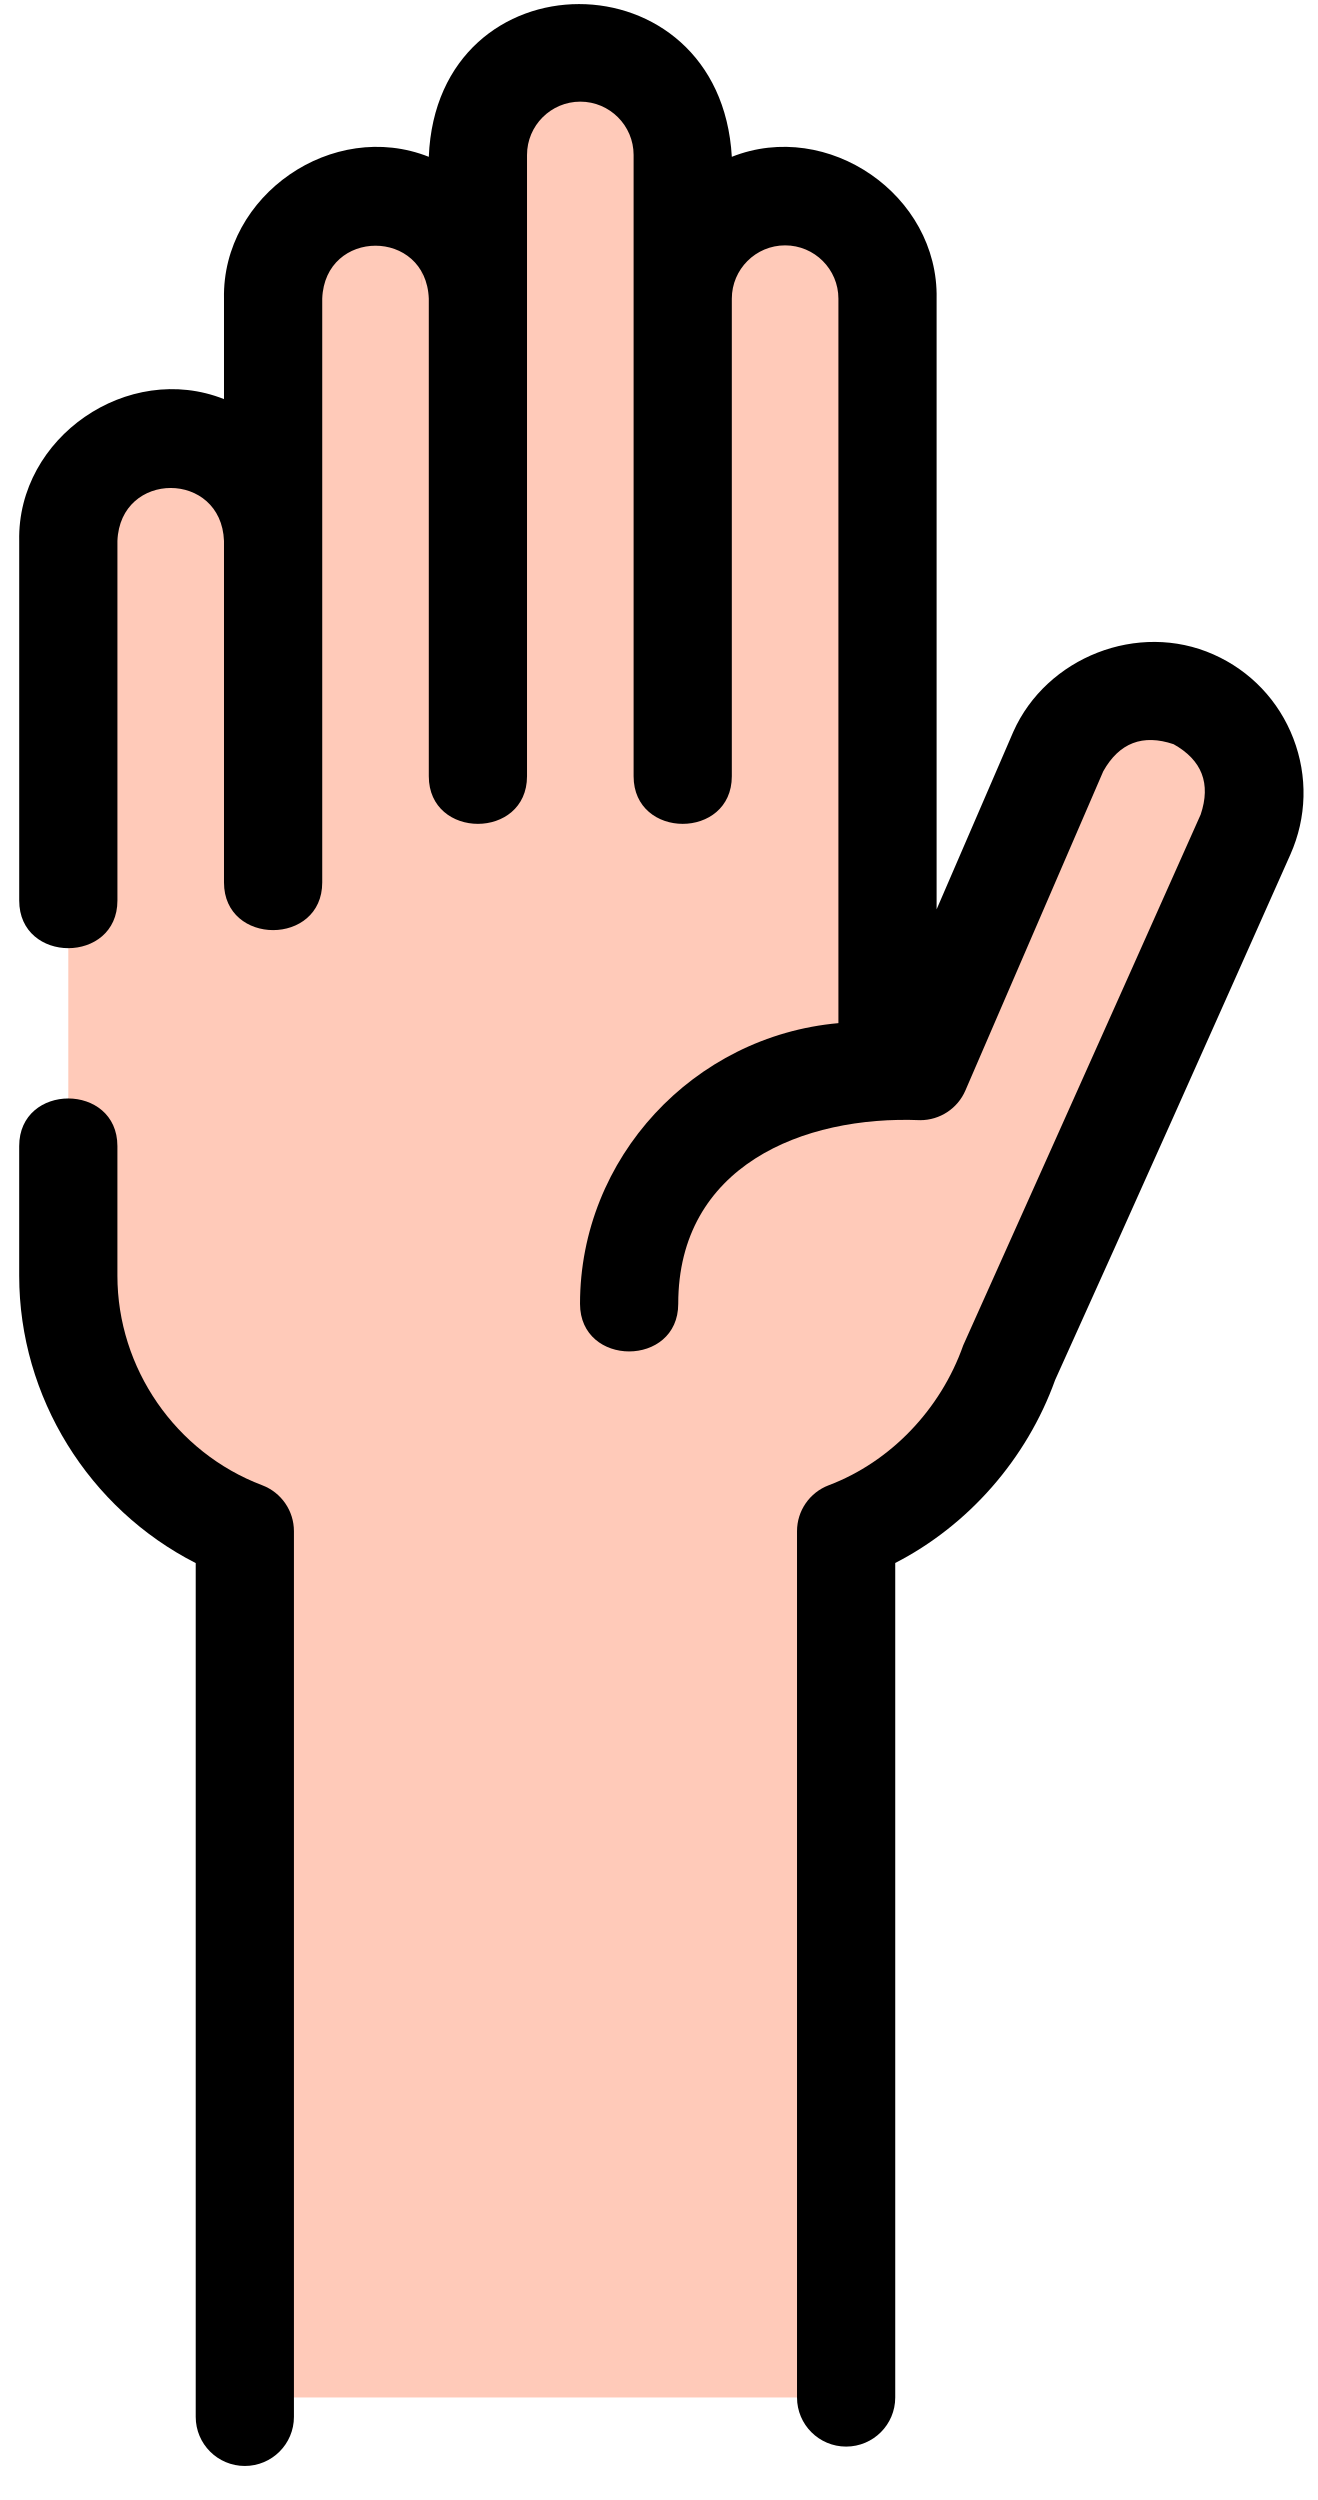
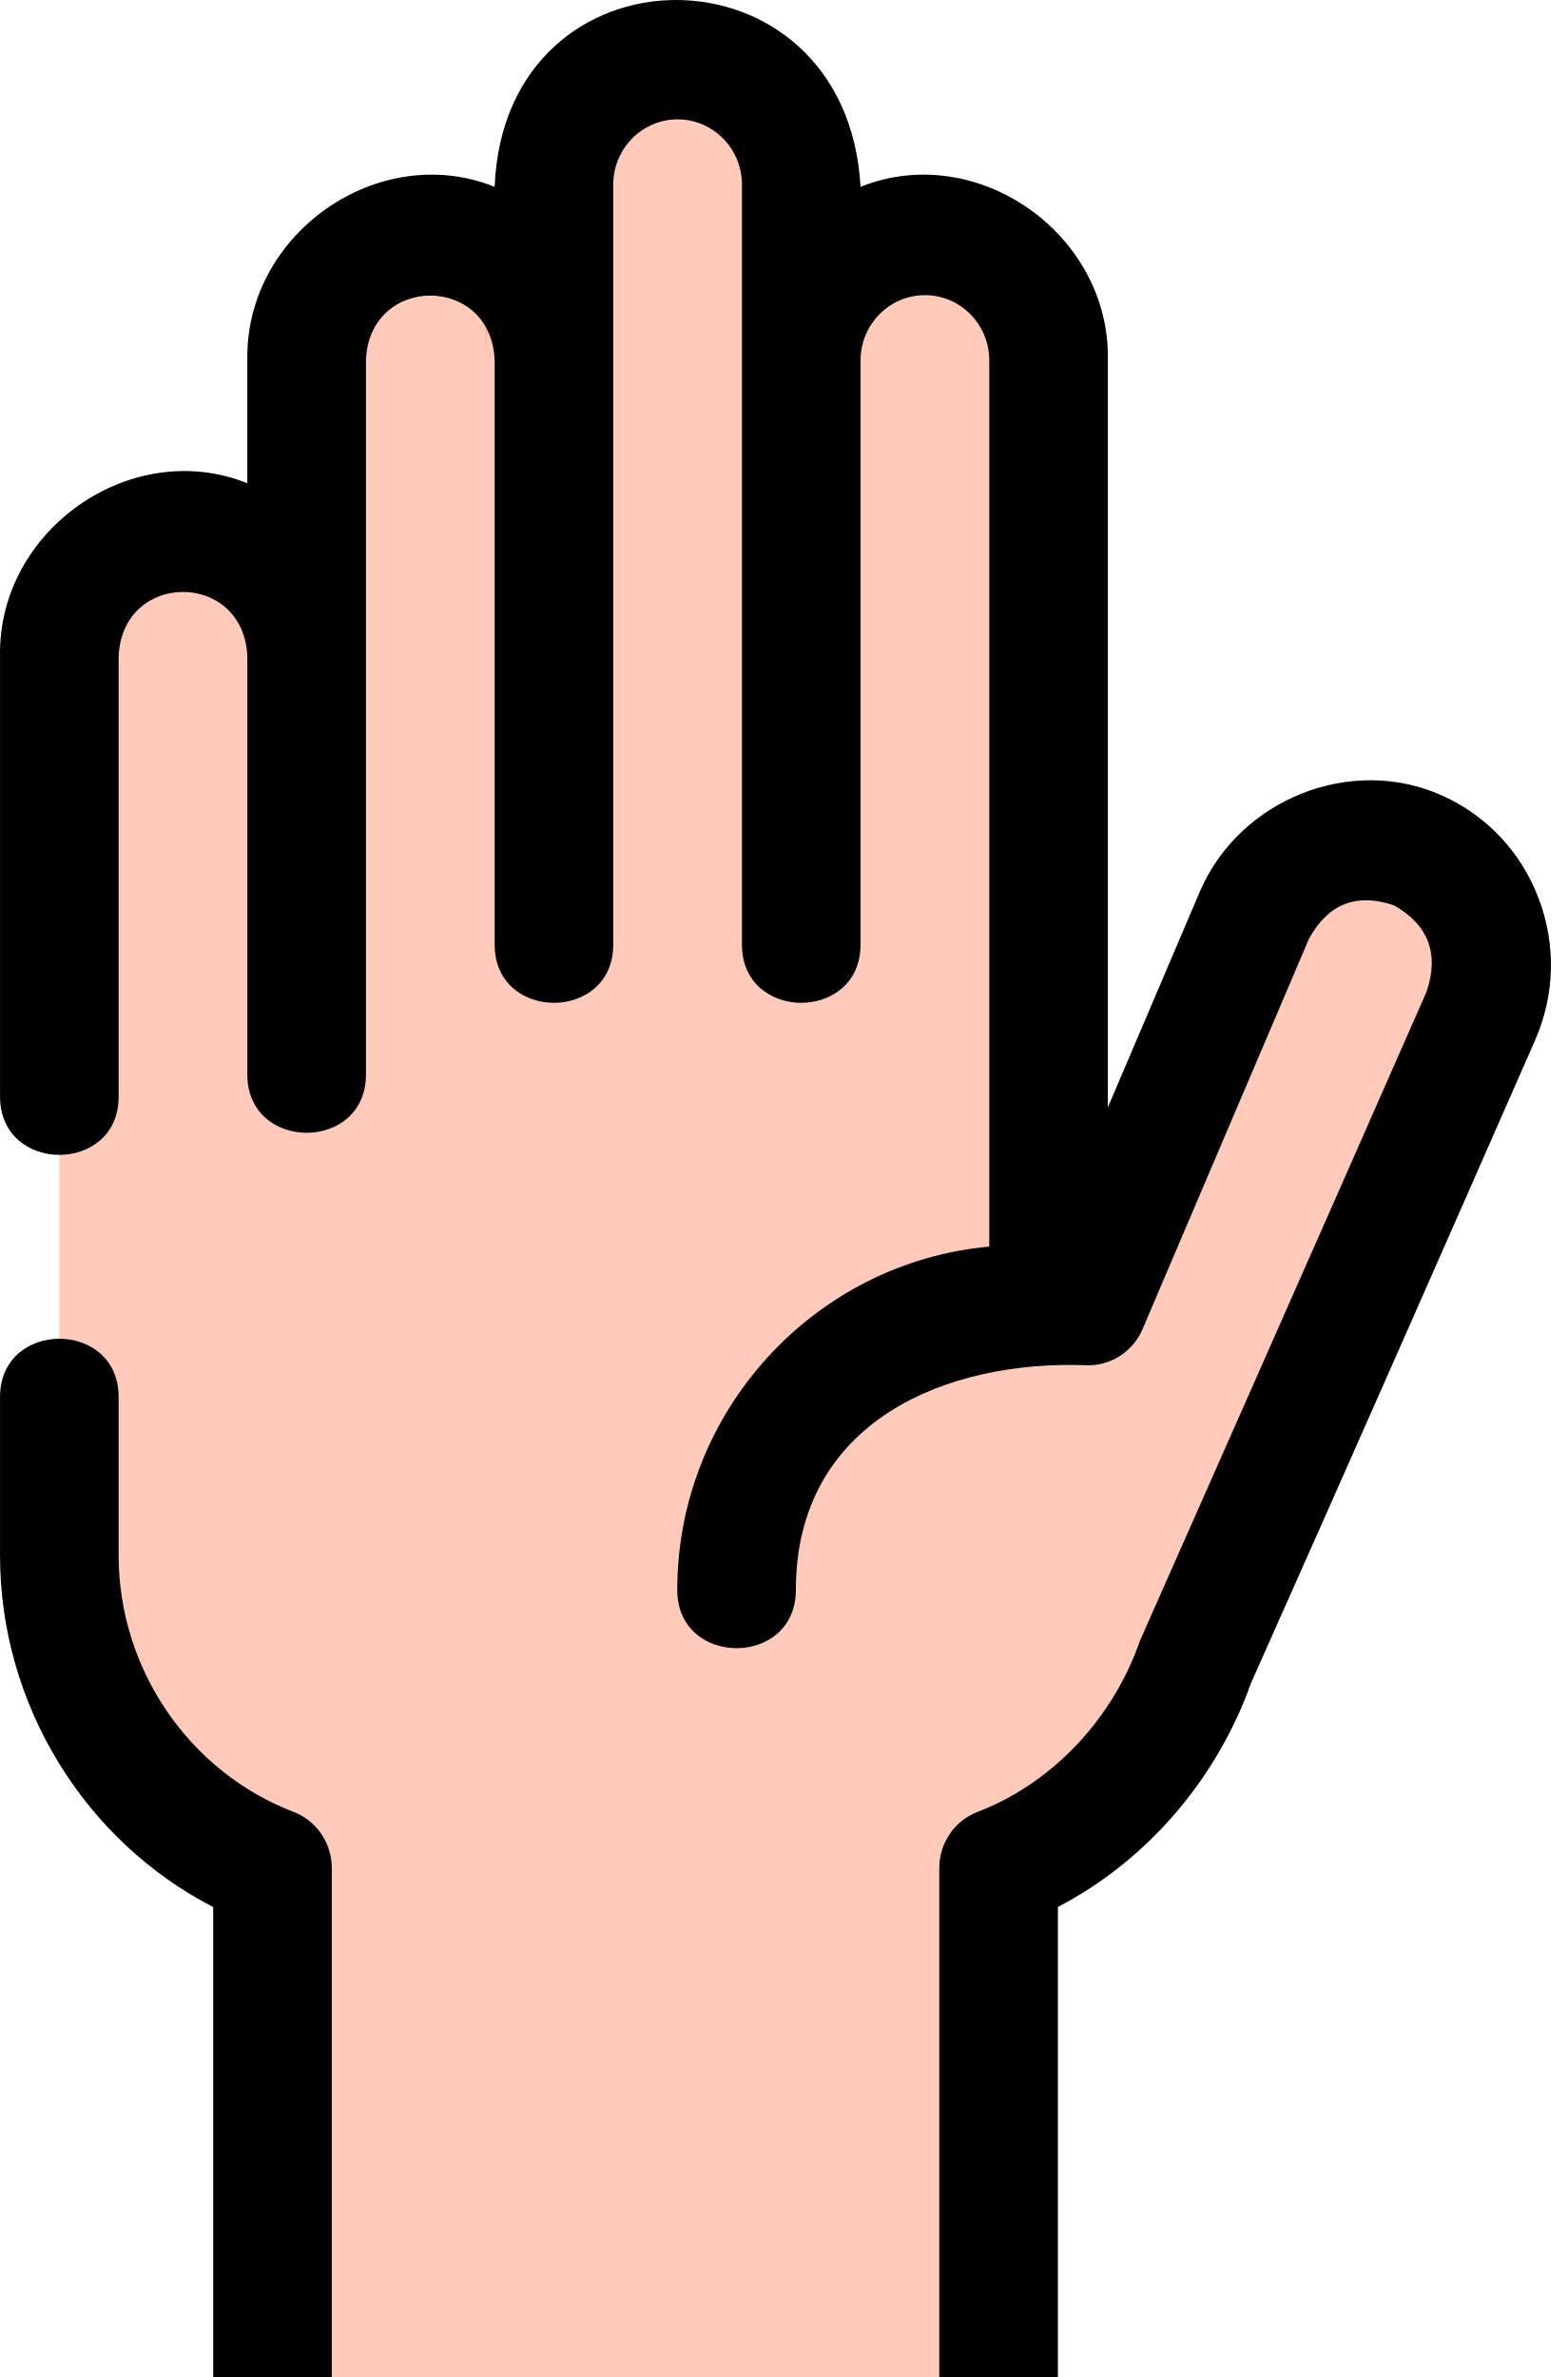
- <svg xmlns="http://www.w3.org/2000/svg" width="68" height="129" viewBox="0 0 68 129" fill="none">
-   <path d="M61.587 36.085C58.921 34.899 55.798 36.1 54.612 38.766L47.486 55.267H45.795V44.716V41.843V15.41C45.795 12.492 43.429 10.126 40.511 10.126C37.593 10.126 35.227 12.492 35.227 15.41V7.995C35.227 5.077 32.862 2.711 29.943 2.711C27.025 2.711 24.659 5.077 24.659 7.995V15.41C24.659 12.492 22.294 10.126 19.375 10.126C16.457 10.126 14.092 12.492 14.092 15.41V27.912C14.092 24.994 11.726 22.628 8.808 22.628C5.89 22.628 3.524 24.994 3.524 27.912V41.843V42.074V65.823C3.524 71.852 7.31 76.994 12.633 79.009V123.71H43.659V79.009C47.615 77.511 50.721 74.285 52.055 70.252L52.092 70.257L57.141 59.087L64.268 43.06C65.454 40.394 64.254 37.271 61.587 36.085Z" fill="#FFCAB9" />
-   <path d="M21.712 15.41C21.712 13.991 22.275 12.704 23.186 11.755C22.763 11.314 22.265 10.95 21.712 10.676V15.41Z" fill="#FABBA7" />
-   <path d="M13.53 76.639C9.061 74.947 6.058 70.6 6.058 65.823V59.139C6.058 55.862 0.99 55.862 0.99 59.139V65.823C0.99 72.093 4.586 77.847 10.099 80.655V124.71C10.099 126.11 11.233 127.244 12.633 127.244C14.033 127.244 15.167 126.11 15.167 124.71V79.009C15.167 77.956 14.515 77.012 13.53 76.639Z" fill="black" />
-   <path d="M66.738 38.108C65.989 36.159 64.525 34.618 62.617 33.77C58.724 32.039 53.993 33.921 52.286 37.761L48.329 46.922V15.41C48.437 10.058 42.71 6.125 37.762 8.092C37.16 -2.421 22.55 -2.412 22.126 8.092C17.176 6.126 11.451 10.058 11.558 15.411V20.594C6.612 18.629 0.881 22.559 0.991 27.913V46.468C0.991 49.745 6.059 49.745 6.059 46.468V27.912C6.2 24.266 11.421 24.273 11.558 27.912V45.536C11.558 48.813 16.627 48.813 16.627 45.536C16.627 35.494 16.627 25.452 16.627 15.41C16.762 11.774 21.986 11.763 22.126 15.41V40.054C22.126 43.33 27.194 43.33 27.194 40.054V7.995C27.194 6.479 28.427 5.245 29.944 5.245C31.46 5.245 32.694 6.479 32.694 7.995V40.054C32.694 43.33 37.762 43.33 37.762 40.054V15.41C37.762 13.894 38.996 12.661 40.512 12.661C42.029 12.661 43.262 13.894 43.262 15.41V52.794C35.782 53.463 29.929 59.752 29.929 67.277C29.929 70.553 34.997 70.553 34.997 67.277C34.997 60.172 41.43 57.55 47.486 57.801C48.497 57.801 49.412 57.2 49.813 56.272L56.929 39.796C57.754 38.329 58.964 37.864 60.558 38.401C62.026 39.225 62.491 40.435 61.954 42.031C57.957 51.019 49.703 69.417 49.703 69.417C48.534 72.737 45.94 75.437 42.763 76.639C41.778 77.012 41.126 77.956 41.126 79.009V123.71C41.126 125.11 42.26 126.244 43.66 126.244C45.06 126.244 46.194 125.11 46.194 123.71V80.65C49.961 78.714 52.976 75.293 54.445 71.206C58.525 62.181 62.561 53.139 66.585 44.09C67.432 42.182 67.487 40.057 66.738 38.108Z" fill="black" />
+ <svg xmlns="http://www.w3.org/2000/svg" width="124" height="188" viewBox="0 0 124 188" fill="none">
+   <path d="M112.152 67.265C107.217 65.042 101.437 67.293 99.243 72.293L86.053 103.231H82.925V83.448V78.061V28.5C82.925 23.029 78.546 18.593 73.145 18.593C67.744 18.593 63.366 23.028 63.366 28.5V14.597C63.366 9.125 58.988 4.689 53.587 4.689C48.187 4.689 43.808 9.125 43.808 14.597V28.5C43.808 23.029 39.43 18.593 34.029 18.593C28.628 18.593 24.25 23.028 24.25 28.5V51.941C24.25 46.47 19.872 42.034 14.47 42.034C9.07 42.034 4.691 46.469 4.691 51.941V78.061V78.494V123.023C4.691 134.328 11.698 143.969 21.549 147.748V231.563H78.971V147.747C86.293 144.939 92.041 138.89 94.511 131.328L94.578 131.339L103.923 110.394L117.113 80.343C119.308 75.344 117.087 69.488 112.152 67.265Z" fill="#FFCAB9" />
+   <path d="M38.353 28.5C38.353 25.838 39.395 23.427 41.081 21.646C40.298 20.82 39.376 20.136 38.353 19.623V28.5Z" fill="#FABBA7" />
+   <path d="M23.21 143.303C14.939 140.131 9.382 131.981 9.382 123.023V110.491C9.382 104.348 0.002 104.348 0.002 110.491V123.023C0.002 134.78 6.657 145.569 16.86 150.833V233.438C16.86 236.062 18.959 238.189 21.55 238.189C24.141 238.189 26.24 236.062 26.24 233.438V147.747C26.24 145.772 25.034 144.003 23.21 143.303Z" fill="black" />
+   <path d="M121.684 71.058C120.298 67.403 117.589 64.514 114.058 62.924C106.853 59.679 98.098 63.208 94.937 70.408L87.615 87.584V28.5C87.814 18.465 77.216 11.09 68.057 14.778C66.943 -4.934 39.904 -4.917 39.119 14.778C29.958 11.092 19.363 18.464 19.561 28.501V38.219C10.407 34.535 -0.2 41.905 0.003 51.942V86.733C0.003 92.877 9.383 92.877 9.383 86.733V51.941C9.644 45.105 19.306 45.117 19.561 51.941V84.987C19.561 91.13 28.941 91.13 28.941 84.987C28.941 66.158 28.941 47.329 28.941 28.5C29.192 21.681 38.861 21.661 39.119 28.5V74.707C39.119 80.85 48.499 80.85 48.499 74.707V14.596C48.499 11.754 50.782 9.441 53.588 9.441C56.395 9.441 58.677 11.753 58.677 14.596V74.707C58.677 80.85 68.057 80.85 68.057 74.707V28.5C68.057 25.657 70.341 23.344 73.147 23.344C75.954 23.344 78.236 25.657 78.236 28.5V98.595C64.392 99.849 53.56 111.64 53.56 125.75C53.56 131.893 62.94 131.893 62.94 125.75C62.94 112.428 74.846 107.513 86.055 107.984C87.926 107.984 89.619 106.856 90.361 105.116L103.531 74.223C105.057 71.473 107.296 70.6 110.248 71.608C112.964 73.153 113.825 75.422 112.83 78.413C105.433 95.267 90.156 129.762 90.156 129.762C87.994 135.987 83.193 141.049 77.313 143.304C75.49 144.004 74.283 145.772 74.283 147.748V231.563C74.283 234.187 76.383 236.314 78.974 236.314C81.564 236.314 83.664 234.187 83.664 231.563V150.825C90.635 147.195 96.214 140.78 98.934 133.117C106.484 116.196 113.953 99.241 121.401 82.274C122.97 78.696 123.071 74.713 121.684 71.058Z" fill="black" />
</svg>
